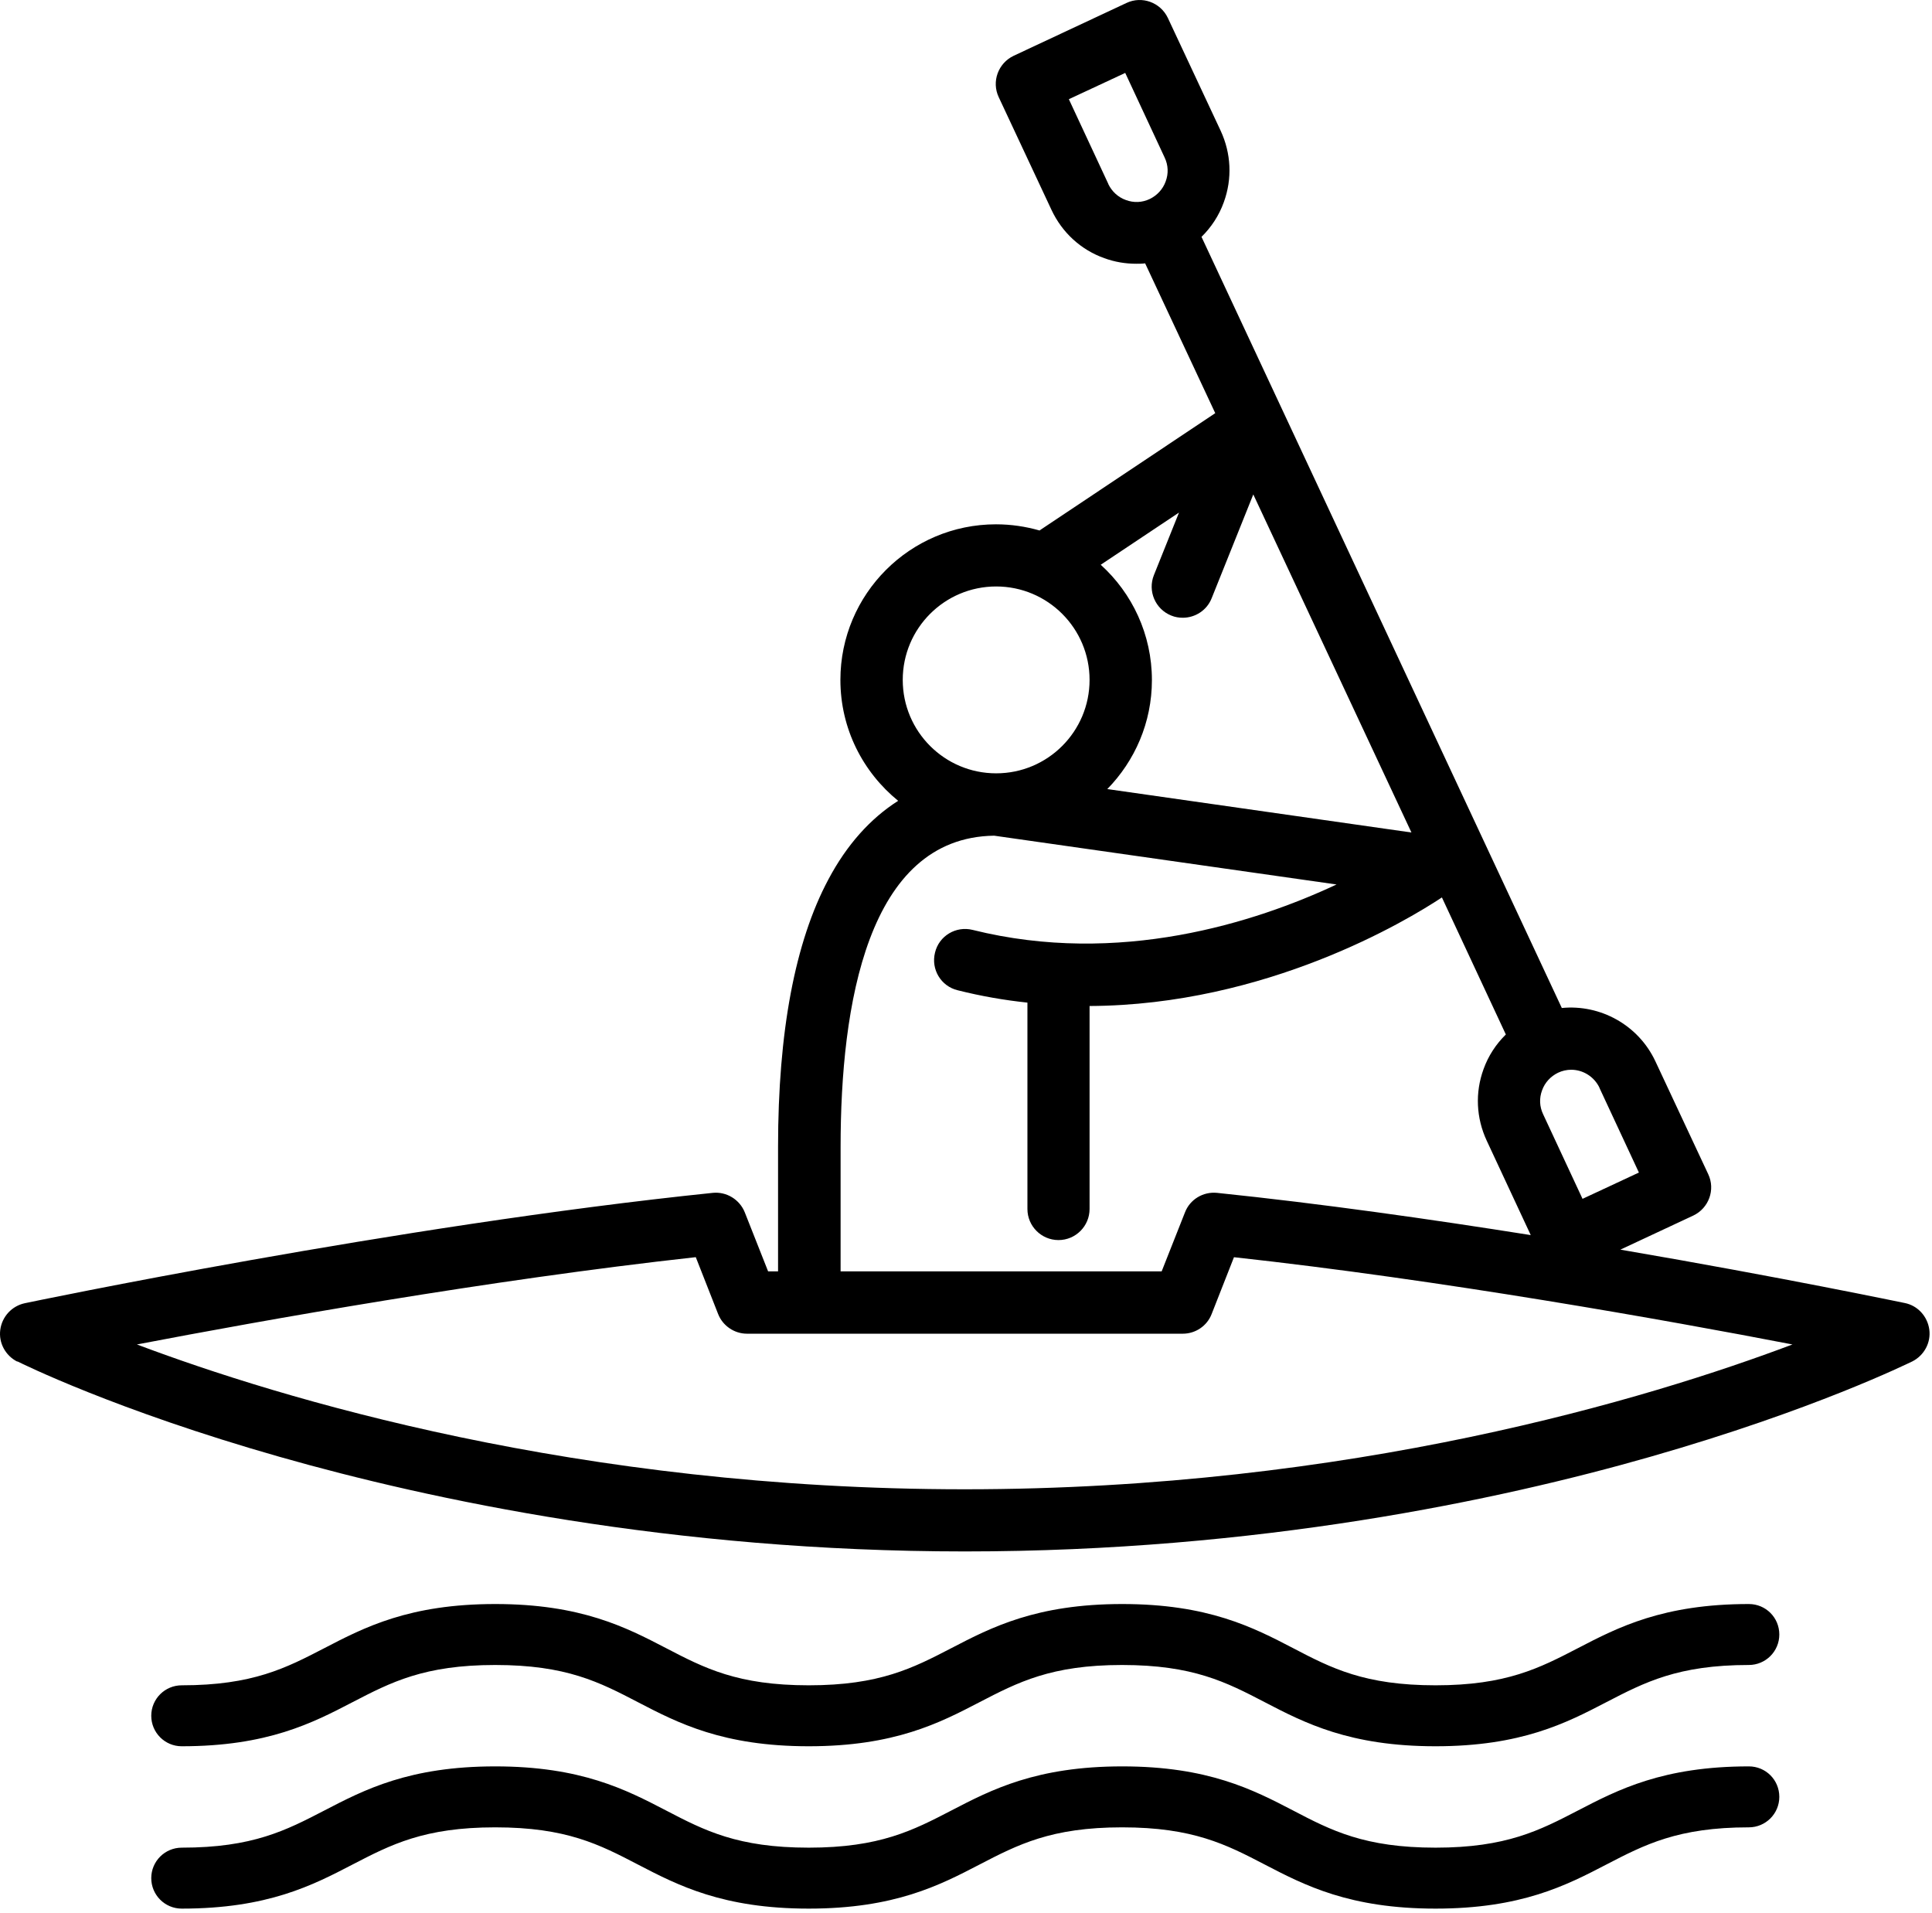
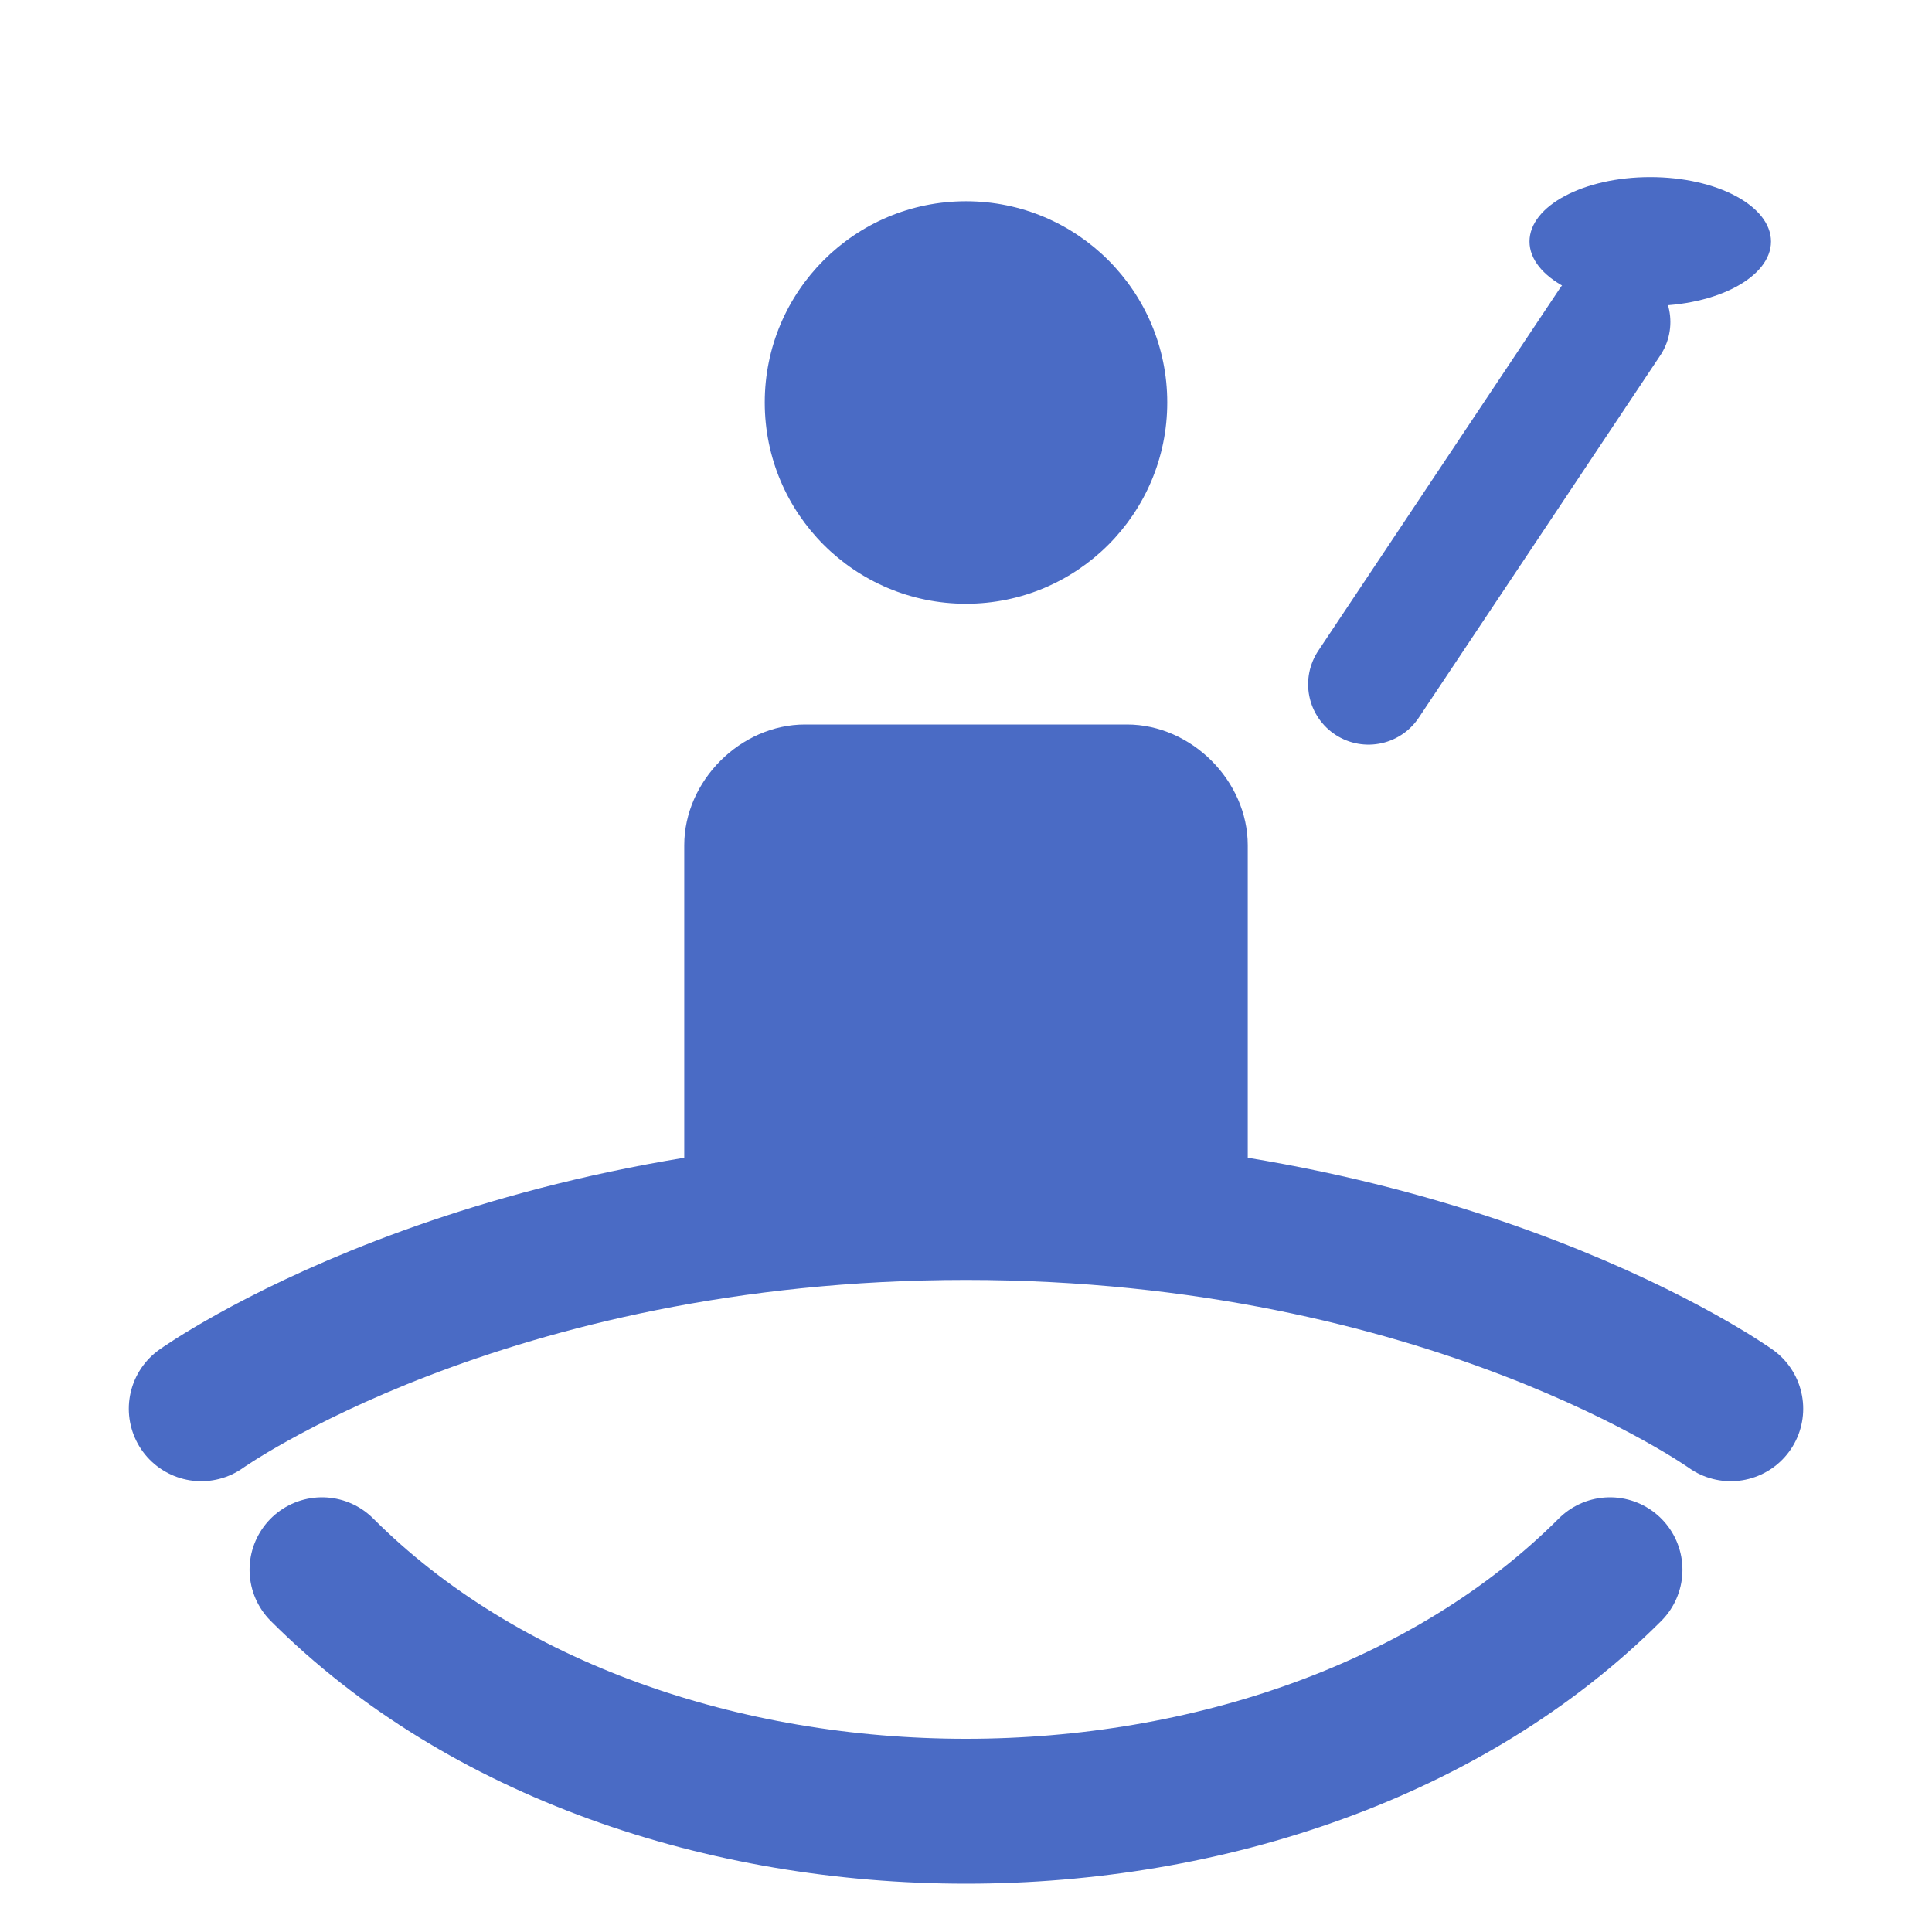
- <svg xmlns="http://www.w3.org/2000/svg" width="97" height="96" viewBox="0 0 97 96" fill="none">
-   <path d="M0.874 68.34C1.074 68.44 5.784 70.78 14.034 73.13C21.614 75.29 33.734 77.88 48.444 77.88C63.154 77.88 75.274 75.3 82.854 73.13C91.104 70.77 95.814 68.43 96.014 68.34C96.604 68.04 96.954 67.4 96.864 66.74C96.774 66.08 96.284 65.54 95.634 65.41C95.524 65.39 89.474 64.12 81.354 62.73L85.014 61.02C85.794 60.65 86.134 59.72 85.764 58.94L83.114 53.28C82.254 51.44 80.334 50.41 78.414 50.6L60.324 11.89C60.814 11.41 61.204 10.82 61.444 10.15C61.874 8.97 61.814 7.7 61.284 6.56L58.634 0.9C58.264 0.12 57.334 -0.22 56.554 0.15L50.894 2.8C50.114 3.17 49.774 4.1 50.144 4.88L52.794 10.54C53.324 11.67 54.264 12.54 55.444 12.96C55.964 13.15 56.504 13.24 57.044 13.24C57.194 13.24 57.344 13.24 57.494 13.22L61.014 20.74L52.264 26.58C52.264 26.58 52.214 26.62 52.194 26.63C51.494 26.43 50.764 26.32 50.004 26.32C45.694 26.32 42.194 29.82 42.194 34.13C42.194 36.58 43.324 38.76 45.094 40.2C43.694 41.09 42.514 42.41 41.594 44.14C39.914 47.28 39.064 51.8 39.064 57.57V63.82H38.564L37.394 60.86C37.134 60.21 36.474 59.81 35.784 59.88C19.884 61.52 1.434 65.38 1.244 65.42C0.594 65.56 0.104 66.09 0.014 66.75C-0.076 67.41 0.274 68.05 0.864 68.35L0.874 68.34ZM80.304 54.61L82.284 58.86L79.454 60.18L77.474 55.93C77.294 55.55 77.274 55.13 77.424 54.73C77.564 54.34 77.854 54.03 78.224 53.85C78.434 53.75 78.664 53.7 78.884 53.7C79.474 53.7 80.034 54.04 80.304 54.6V54.61ZM55.644 9.23L53.664 4.98L56.494 3.66L58.474 7.91C58.654 8.29 58.674 8.71 58.524 9.11C58.384 9.5 58.094 9.81 57.724 9.99C57.344 10.17 56.924 10.19 56.524 10.04C56.134 9.9 55.824 9.61 55.644 9.24V9.23ZM59.194 25.73L57.934 28.87C57.614 29.67 58.004 30.58 58.804 30.9C58.994 30.98 59.194 31.01 59.384 31.01C60.004 31.01 60.594 30.64 60.834 30.03L62.924 24.82L70.864 41.79L55.594 39.61C56.974 38.2 57.834 36.27 57.834 34.14C57.834 31.85 56.844 29.78 55.264 28.35L59.194 25.73ZM45.324 34.13C45.324 31.54 47.424 29.44 50.014 29.44C52.604 29.44 54.704 31.54 54.704 34.13C54.704 36.72 52.604 38.82 50.014 38.82C47.424 38.82 45.324 36.72 45.324 34.13ZM42.204 57.57C42.204 50.48 43.544 42.04 49.914 41.95L67.104 44.4C63.024 46.31 56.184 48.51 48.834 46.68C47.994 46.47 47.144 46.98 46.944 47.82C46.734 48.66 47.244 49.51 48.084 49.71C49.274 50.01 50.444 50.21 51.584 50.33V60.69C51.584 61.55 52.284 62.25 53.144 62.25C54.004 62.25 54.704 61.55 54.704 60.69V50.5C63.584 50.46 70.644 46.21 72.394 45.05L75.604 51.93C75.114 52.41 74.724 53 74.484 53.67C74.054 54.85 74.114 56.12 74.644 57.26L76.854 62C71.814 61.2 66.324 60.42 61.104 59.88C60.404 59.81 59.744 60.21 59.494 60.86L58.324 63.82H42.204V57.57ZM34.934 63.11L36.054 65.96C36.284 66.55 36.864 66.95 37.504 66.95H59.384C60.024 66.95 60.604 66.56 60.834 65.96L61.954 63.11C72.364 64.25 83.674 66.27 89.994 67.49C82.834 70.19 67.834 74.76 48.434 74.76C29.034 74.76 14.044 70.19 6.874 67.49C13.194 66.28 24.494 64.26 34.914 63.11H34.934Z" fill="black" />
-   <path d="M7.594 86.13C7.594 86.97 8.274 87.66 9.124 87.66C13.434 87.66 15.694 86.49 17.694 85.45C19.624 84.45 21.294 83.58 24.864 83.58C28.434 83.58 30.094 84.44 32.034 85.45C34.034 86.49 36.294 87.66 40.604 87.66C44.914 87.66 47.174 86.49 49.174 85.45C51.104 84.45 52.774 83.58 56.334 83.58C59.894 83.58 61.564 84.44 63.504 85.45C65.504 86.49 67.764 87.66 72.074 87.66C76.384 87.66 78.644 86.49 80.644 85.45C82.574 84.45 84.244 83.58 87.804 83.58C88.644 83.58 89.334 82.9 89.334 82.05C89.334 81.2 88.654 80.52 87.804 80.52C83.504 80.52 81.234 81.69 79.234 82.73C77.304 83.73 75.634 84.6 72.074 84.6C68.514 84.6 66.844 83.74 64.914 82.73C62.914 81.69 60.654 80.52 56.344 80.52C52.034 80.52 49.774 81.69 47.774 82.73C45.844 83.73 44.174 84.6 40.604 84.6C37.034 84.6 35.374 83.74 33.434 82.73C31.434 81.69 29.174 80.52 24.864 80.52C20.554 80.52 18.294 81.69 16.294 82.73C14.364 83.73 12.694 84.6 9.124 84.6C8.284 84.6 7.594 85.28 7.594 86.13Z" fill="black" />
-   <path d="M7.594 94.28C7.594 95.12 8.274 95.81 9.124 95.81C13.434 95.81 15.694 94.64 17.694 93.6C19.624 92.6 21.294 91.73 24.864 91.73C28.434 91.73 30.094 92.59 32.034 93.6C34.034 94.64 36.294 95.81 40.604 95.81C44.914 95.81 47.174 94.64 49.174 93.6C51.104 92.6 52.774 91.73 56.334 91.73C59.894 91.73 61.564 92.59 63.504 93.6C65.504 94.64 67.764 95.81 72.074 95.81C76.384 95.81 78.644 94.64 80.644 93.6C82.574 92.6 84.244 91.73 87.804 91.73C88.644 91.73 89.334 91.05 89.334 90.2C89.334 89.35 88.654 88.67 87.804 88.67C83.504 88.67 81.234 89.84 79.234 90.88C77.304 91.88 75.634 92.75 72.074 92.75C68.514 92.75 66.844 91.89 64.914 90.88C62.914 89.84 60.654 88.67 56.344 88.67C52.034 88.67 49.774 89.84 47.774 90.88C45.844 91.88 44.174 92.75 40.604 92.75C37.034 92.75 35.374 91.89 33.434 90.88C31.434 89.84 29.174 88.67 24.864 88.67C20.554 88.67 18.294 89.84 16.294 90.88C14.364 91.88 12.694 92.75 9.124 92.75C8.284 92.75 7.594 93.43 7.594 94.28Z" fill="black" />
+ <svg xmlns="http://www.w3.org/2000/svg" viewBox="0 0 24 24" fill="#4a6bc5">
+   <circle cx="12" cy="5" r="2.5" />
+   <path d="M10 9h4c.8 0 1.5.7 1.5 1.5V15H8.5v-4.5C8.5 9.7 9.2 9 10 9z" />
+   <path d="M2.5 17.5C2.5 17.5 6 15 12 15s9.5 2.5 9.5 2.5" fill="none" stroke="#4a6bc5" stroke-width="1.8" stroke-linecap="round" />
+   <path d="M4 19.5c2 2 5 3 8 3s6-1 8-3" fill="none" stroke="#4a6bc5" stroke-width="1.8" stroke-linecap="round" />
+   <path d="M17 8.5l3-4.5" stroke="#4a6bc5" stroke-width="1.5" stroke-linecap="round" />
+   <ellipse cx="20.5" cy="3" rx="1.5" ry=".8" fill="#4a6bc5" />
</svg>
